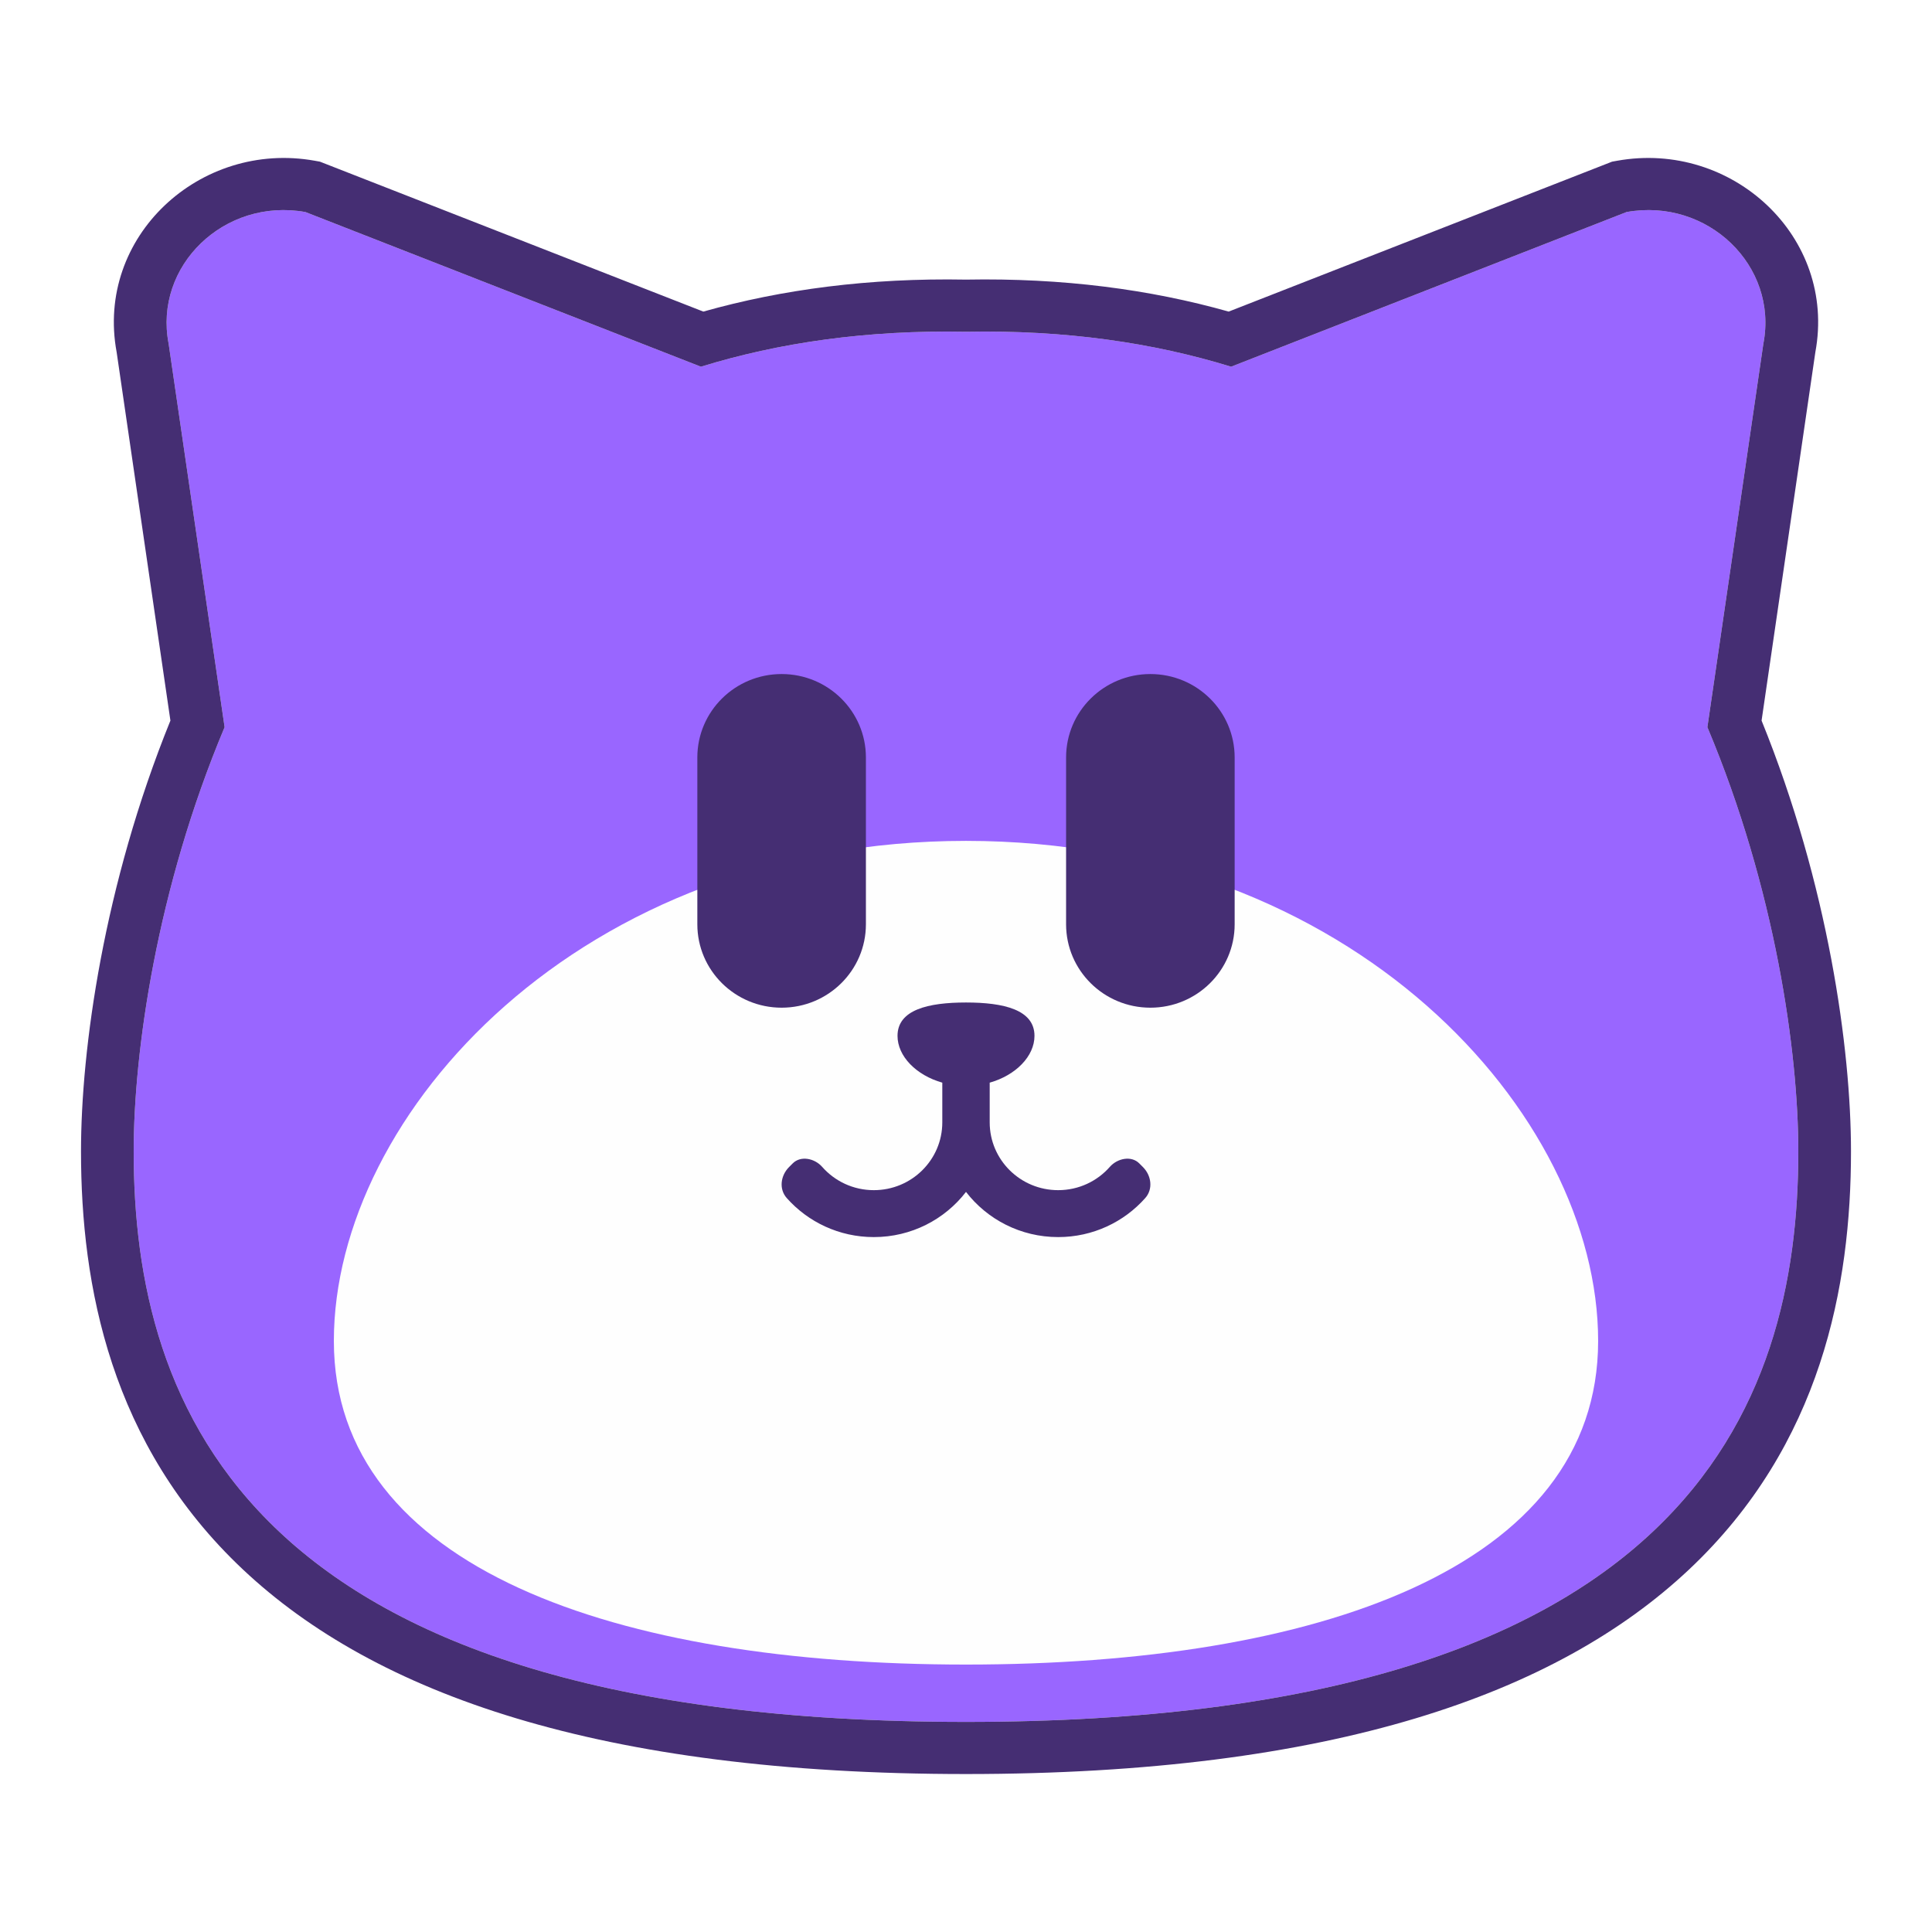
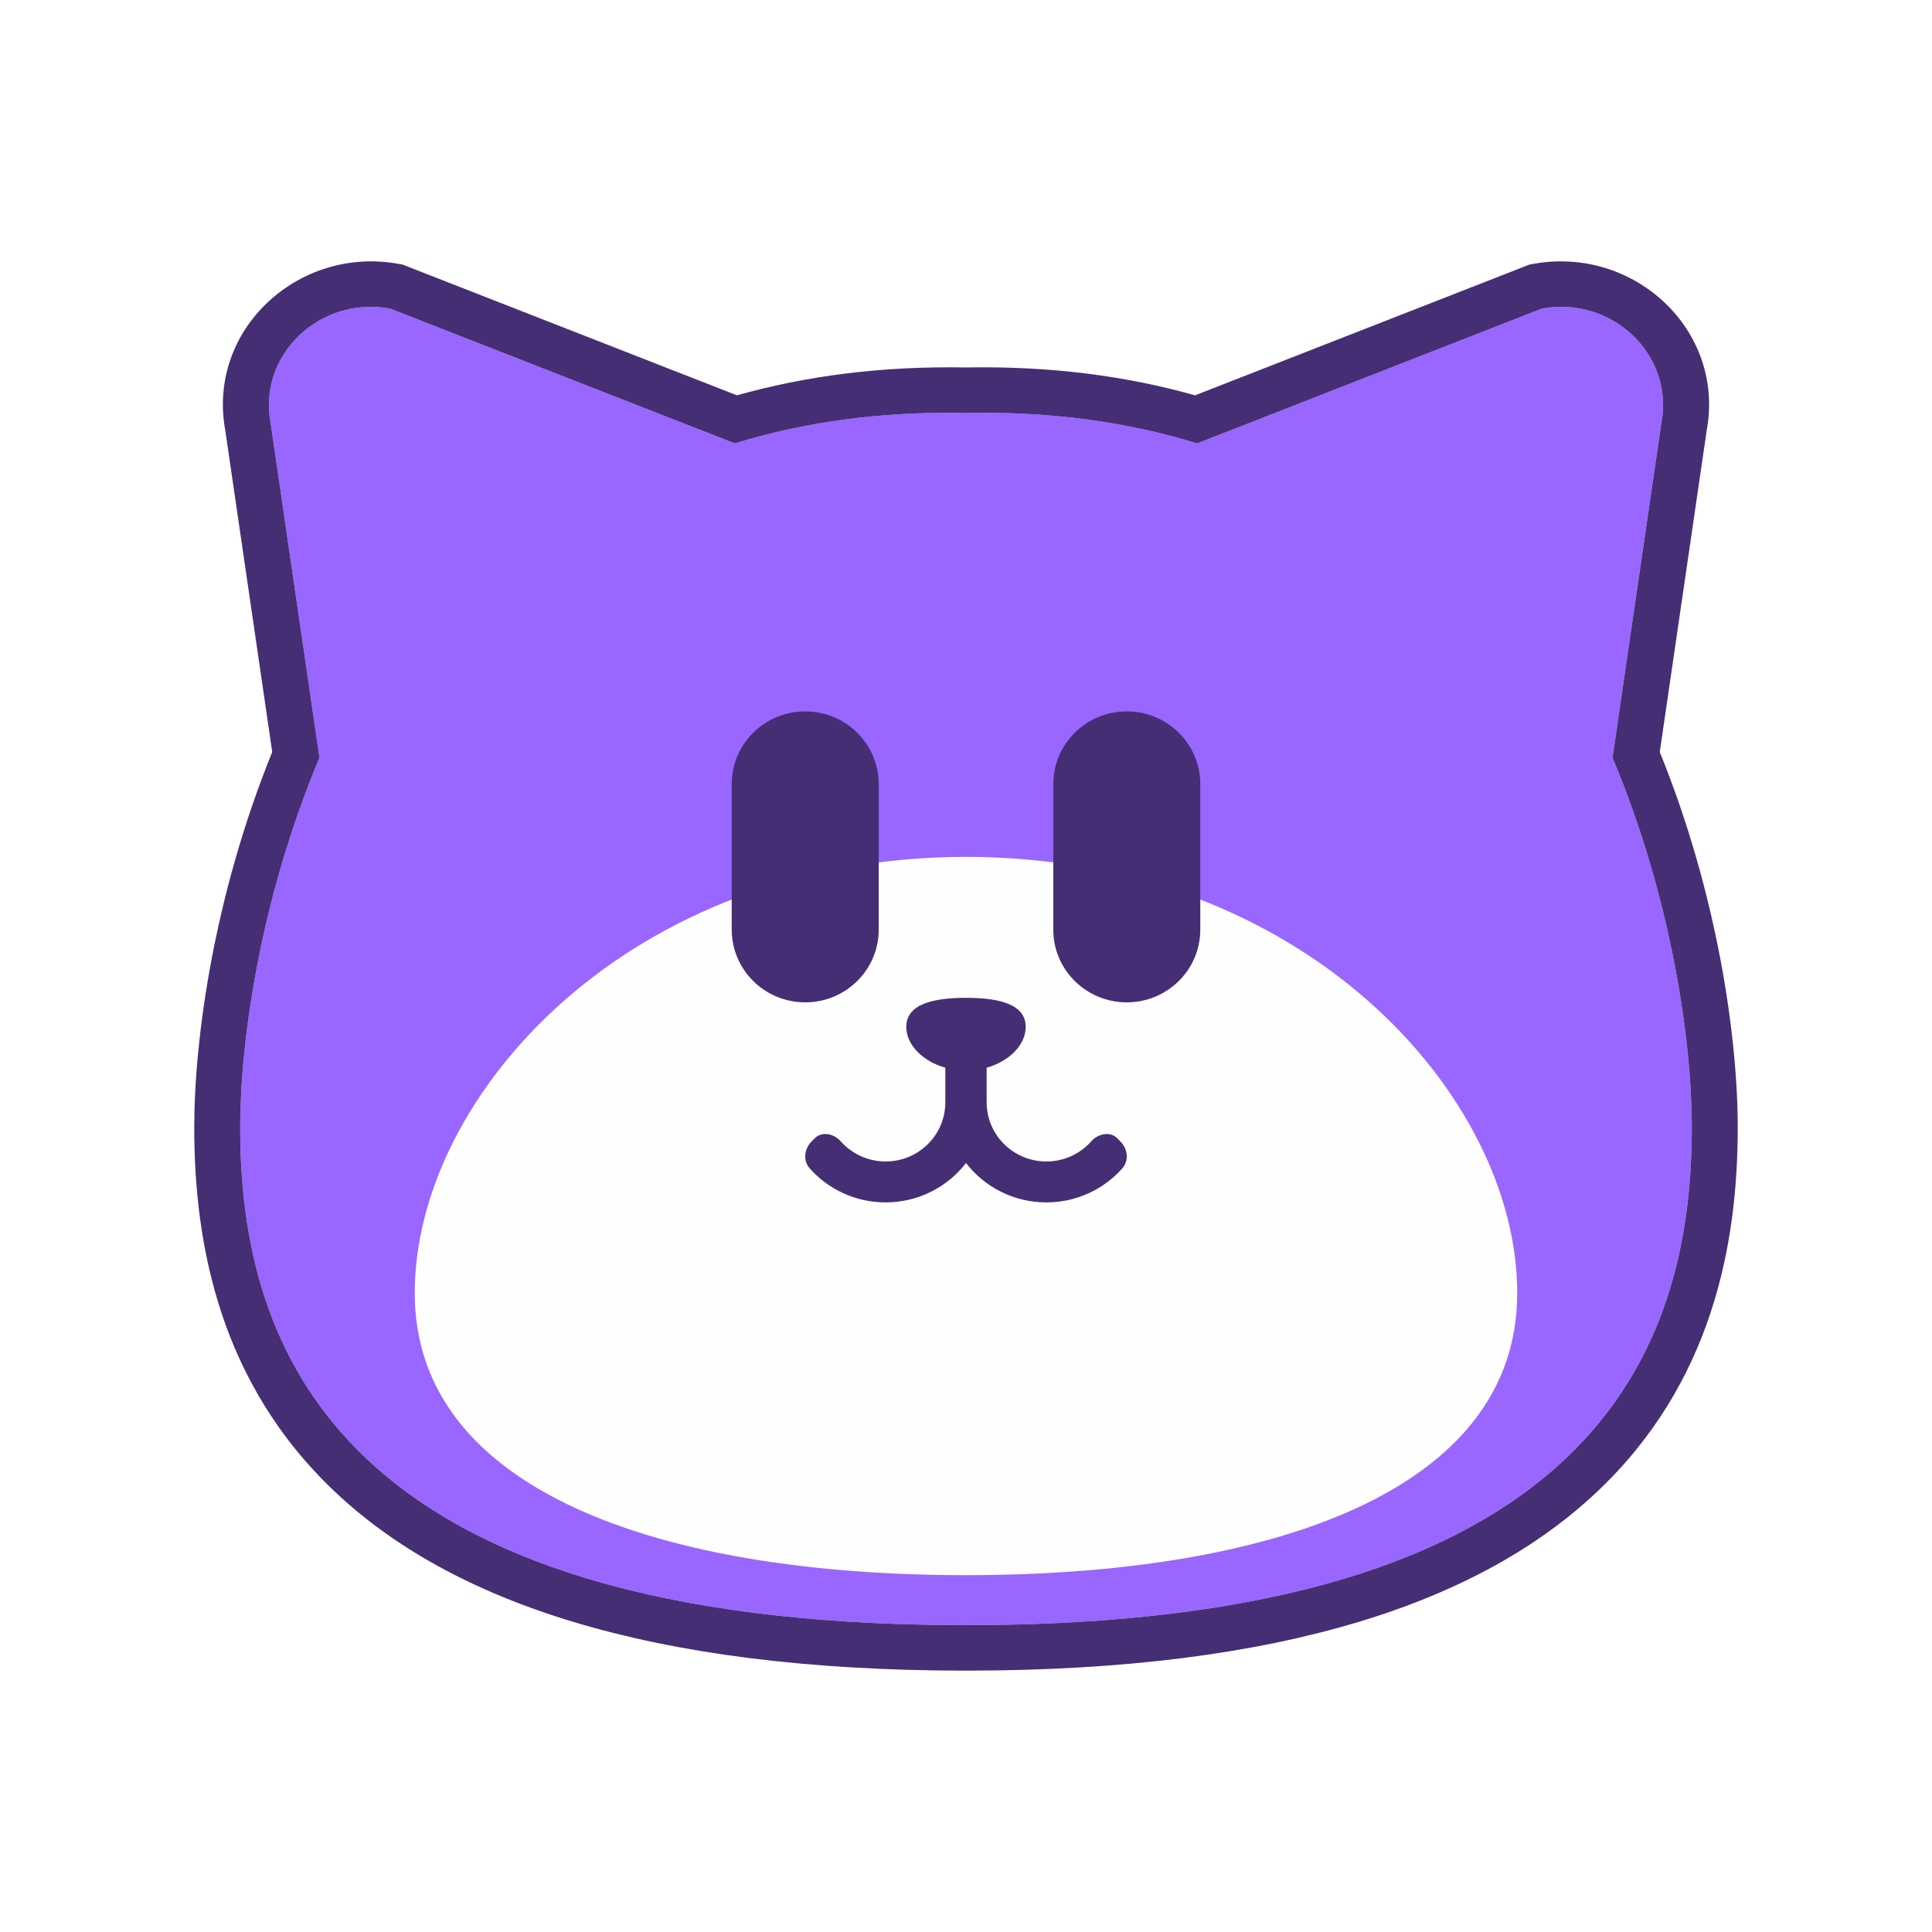
- <svg xmlns="http://www.w3.org/2000/svg" width="954" height="954" viewBox="-40 -78 954 954" fill="none">
+ <svg xmlns="http://www.w3.org/2000/svg" width="1094" height="1094" viewBox="-110 -148 1094 1094" fill="none">
  <path d="M110.804 26.7L306.098 103.071C344.573 91.215 387.986 84.868 436.999 85.814C486.01 84.868 529.426 91.215 567.898 103.071L763.192 26.7C803.173 19.53 838.181 53.223 830.729 91.708L803.091 281.073C836.709 361.03 847.985 441.713 847.985 490.523C847.985 615.915 793.129 772.256 436.999 772.256C80.867 772.256 26.011 615.915 26.011 490.523C26.011 441.713 37.287 361.03 70.905 281.073L43.267 91.708C35.818 53.223 70.823 19.53 110.804 26.7Z" fill="#9966ff" />
  <path fill-rule="evenodd" clip-rule="evenodd" d="M117.973 1.826L115.443 1.372C58.839 -8.779 7 38.841 17.6 95.921L44.149 277.822C11.229 358.965 -0.001 439.979 -0.001 490.525C-0.001 556.641 14.473 635.419 80.038 697.075C145.152 758.307 255.763 798 437 798C618.235 798 728.845 758.307 793.959 697.075C859.523 635.419 873.998 556.641 873.998 490.525C873.998 439.979 862.768 358.965 829.848 277.822L856.396 95.923C867.001 38.839 815.155 -8.778 758.554 1.372L756.024 1.826L566.706 75.86C527.831 64.888 484.728 59.194 437 60.069C389.268 59.194 346.168 64.888 307.291 75.86L117.973 1.826ZM306.098 103.073C344.573 91.218 387.986 84.871 437 85.816C486.011 84.871 529.427 91.218 567.899 103.073L763.192 26.702C803.174 19.532 838.181 53.225 830.729 91.71L803.091 281.075C836.709 361.033 847.986 441.715 847.986 490.525C847.986 615.918 793.129 772.258 437 772.258C80.867 772.258 26.011 615.918 26.011 490.525C26.011 441.715 37.287 361.033 70.905 281.075L43.268 91.71C35.819 53.225 70.823 19.532 110.805 26.702L306.098 103.073Z" fill="#452e73" />
  <path d="M436.999 743.942C609.39 743.942 749.141 696.472 749.141 584.157C749.141 471.841 627.458 337.215 436.999 337.215C246.539 337.215 124.856 471.841 124.856 584.157C124.856 696.472 264.607 743.942 436.999 743.942Z" fill="#FEFEFE" />
  <path d="M486.421 296.024V378.399C486.421 401.146 505.055 419.586 528.04 419.586C551.026 419.586 569.659 401.146 569.659 378.399V296.024C569.659 273.276 551.026 254.836 528.04 254.836C505.055 254.836 486.421 273.276 486.421 296.024Z" fill="#452e73" />
  <path d="M304.338 296.024V378.399C304.338 401.146 322.972 419.586 345.957 419.586C368.943 419.586 387.576 401.146 387.576 378.399V296.024C387.576 273.276 368.943 254.836 345.957 254.836C322.972 254.836 304.338 273.276 304.338 296.024Z" fill="#452e73" />
  <path fill-rule="evenodd" clip-rule="evenodd" d="M448.703 456.601C461.611 452.947 470.815 443.545 470.815 433.495C470.815 420.604 455.676 417.02 437 417.02C418.324 417.02 403.185 420.604 403.185 433.495C403.185 443.545 412.389 452.947 425.297 456.601V476.225C425.297 494.707 410.16 509.69 391.488 509.69C381.301 509.69 372.167 505.23 365.968 498.176C362.279 493.977 355.392 492.506 351.445 496.462L349.624 498.288C345.429 502.492 344.546 509.144 348.489 513.586C358.975 525.401 374.352 532.858 391.488 532.858C410.05 532.858 426.547 524.109 437 510.55C447.453 524.109 463.95 532.858 482.512 532.858C499.648 532.858 515.025 525.401 525.511 513.587C529.454 509.144 528.571 502.493 524.376 498.288L522.555 496.463C518.608 492.506 511.721 493.977 508.032 498.176C501.833 505.231 492.699 509.69 482.512 509.69C463.84 509.69 448.703 494.707 448.703 476.225V456.601Z" fill="#452e73" />
</svg>
